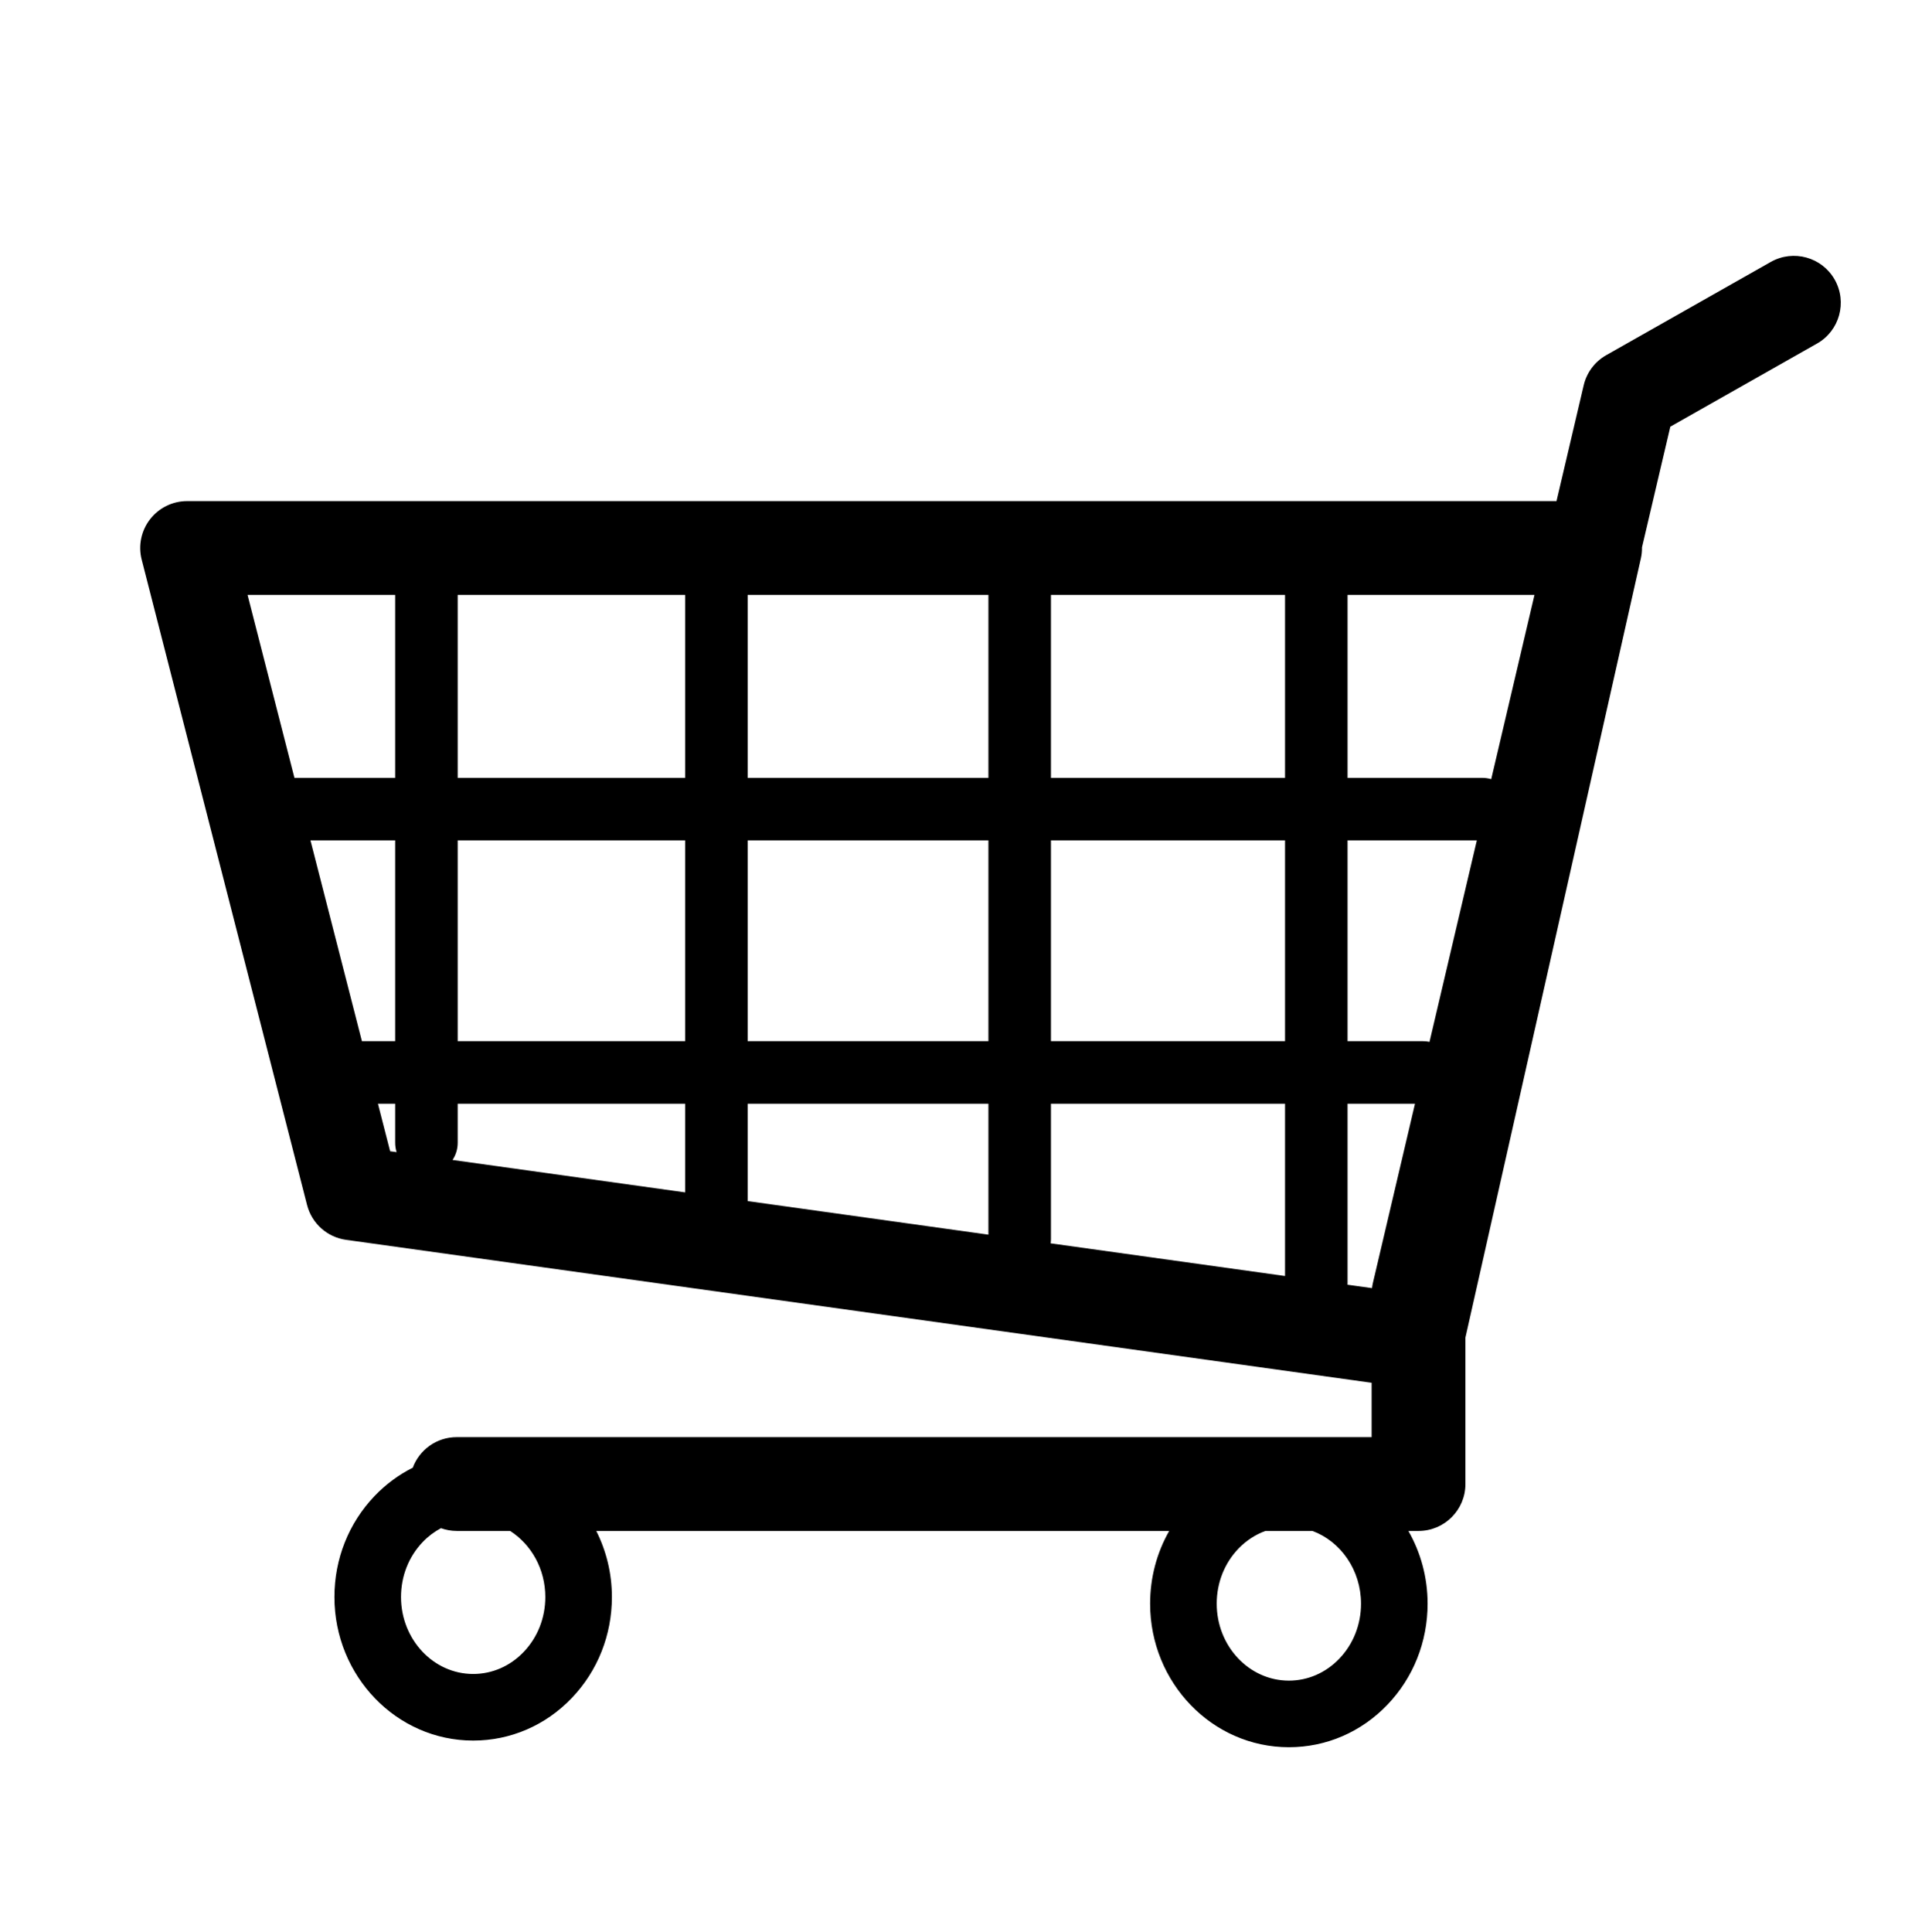
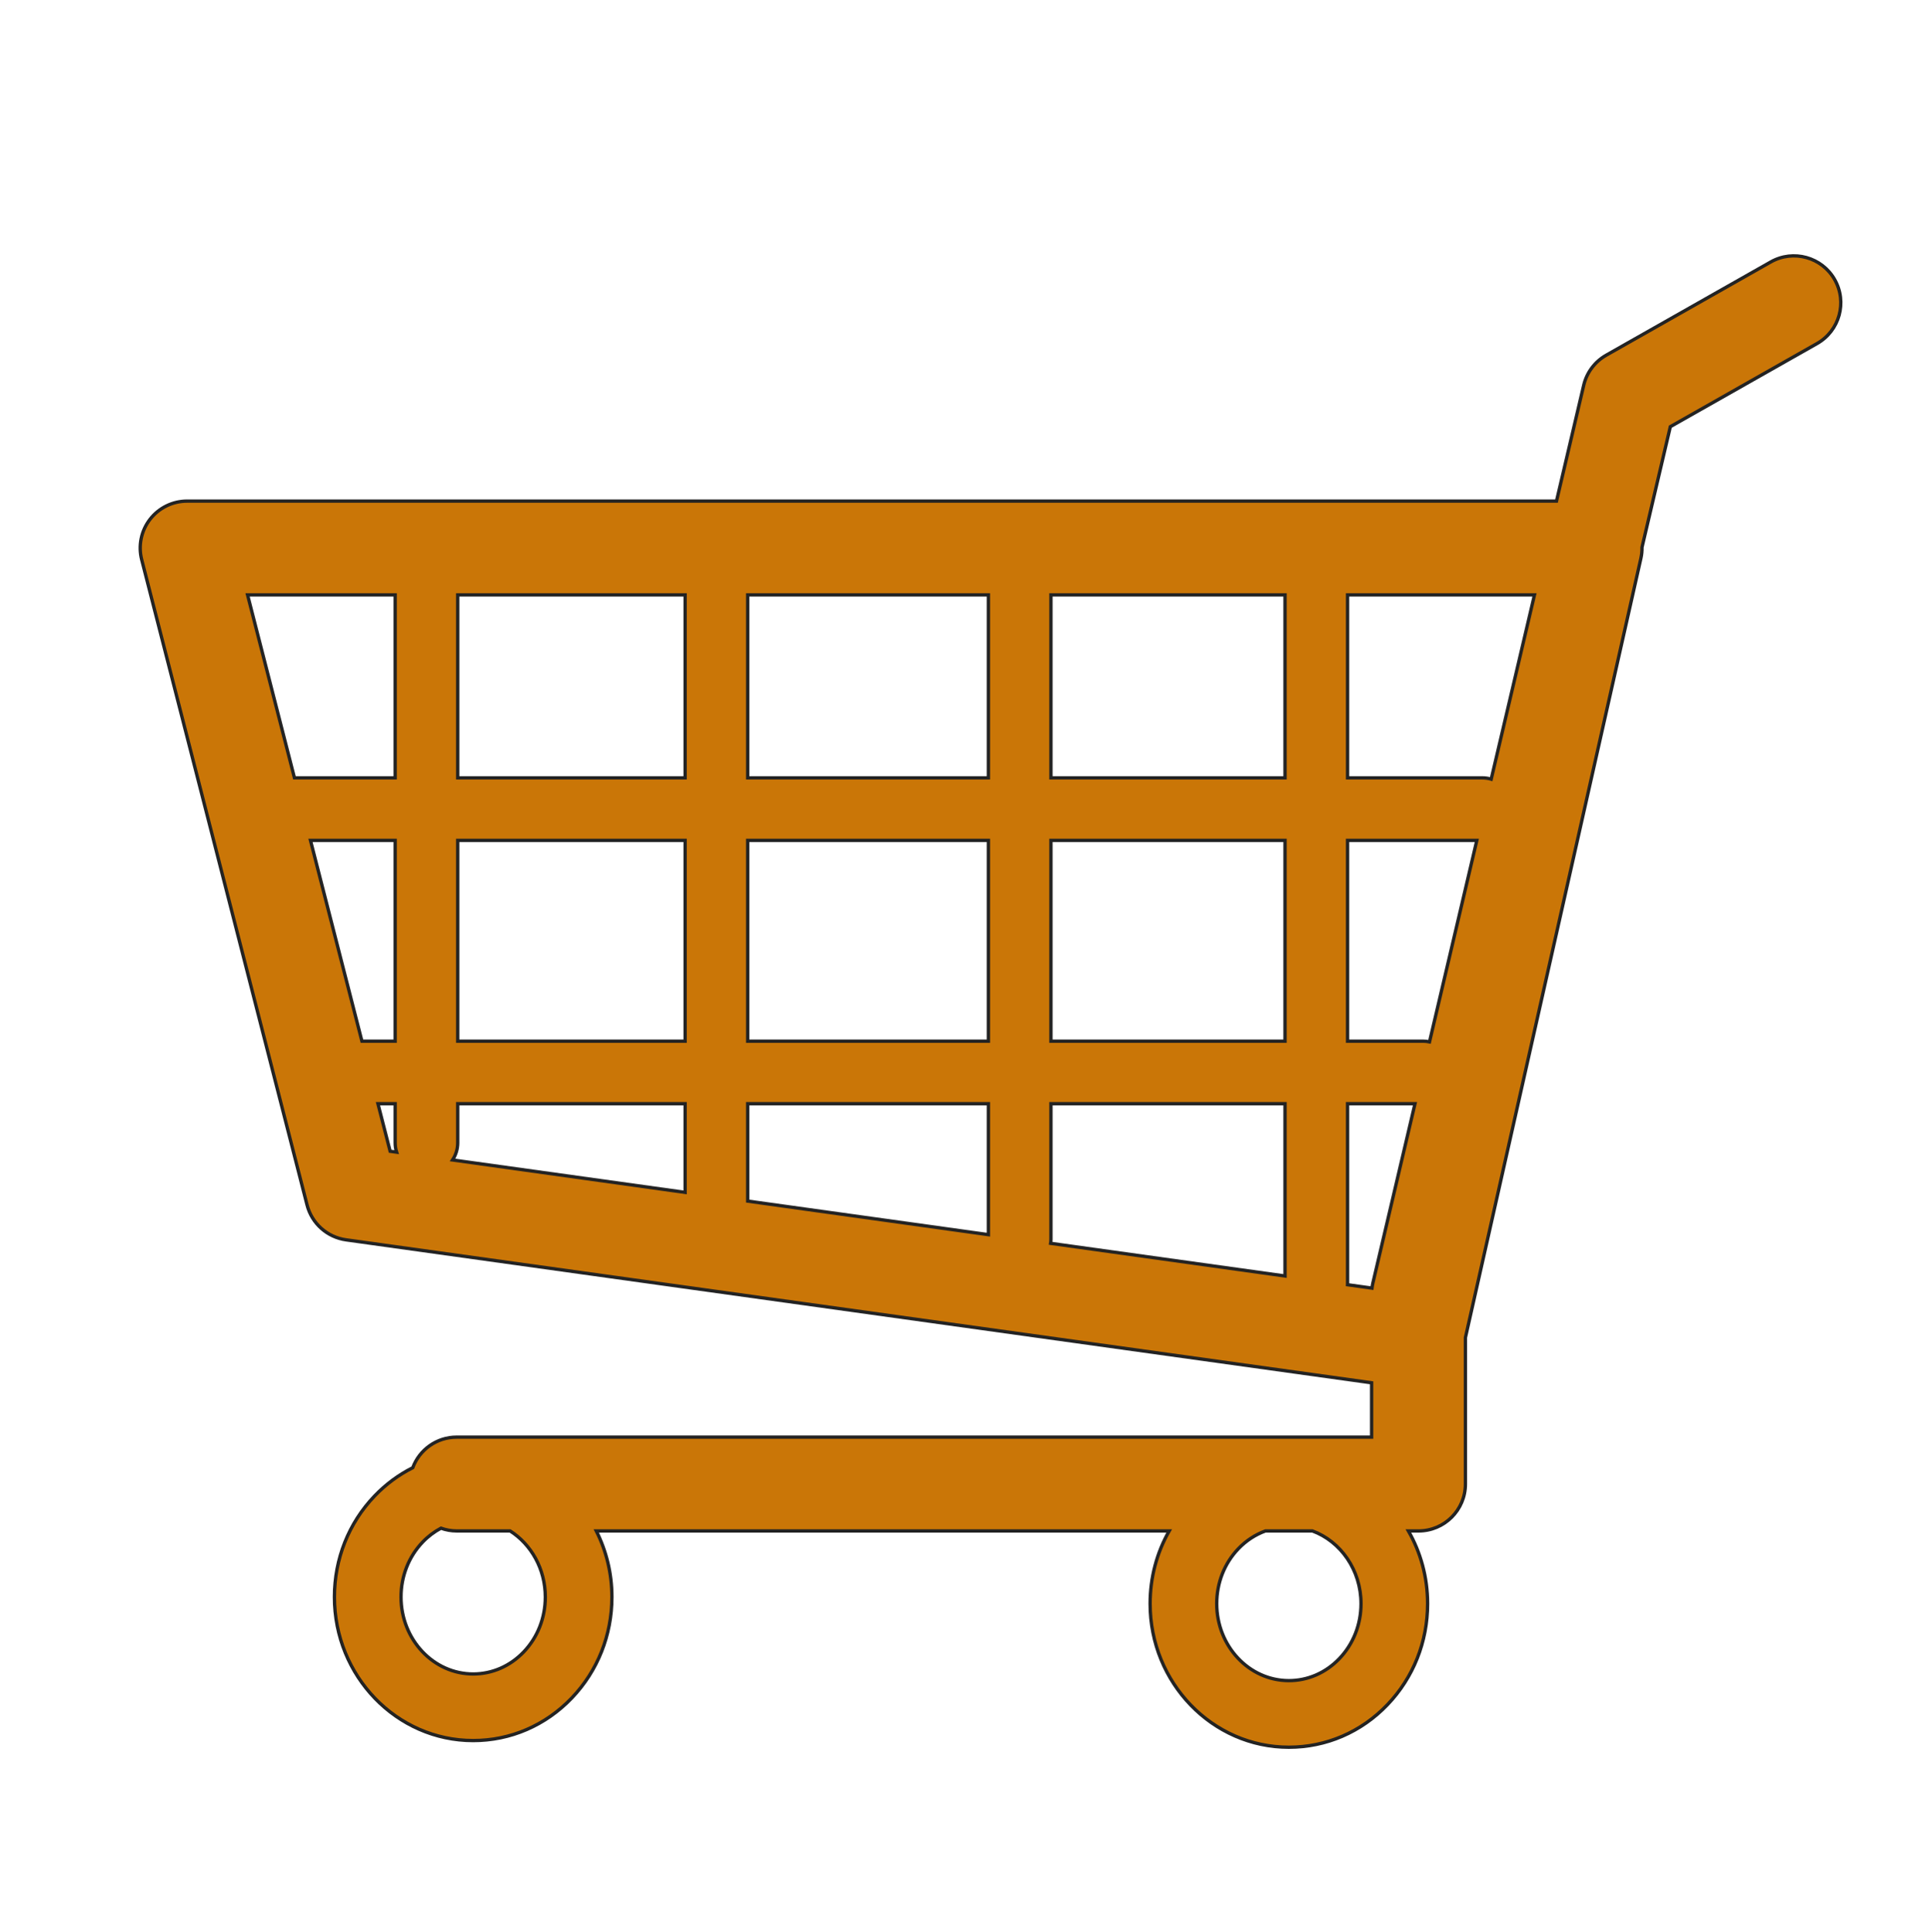
<svg xmlns="http://www.w3.org/2000/svg" enable-background="new 0 0 580 580" height="580" viewBox="0 0 580 580" width="580">
-   <path d="m551.012 83.98c-3.835-6.77-12.432-9.145-19.2-5.312l-49.409 27.997c-3.418 1.937-5.871 5.211-6.77 9.036l-8.17 34.79h-411.267c-4.353 0-8.46 2.012-11.128 5.451-2.668 3.438-3.598 7.917-2.518 12.133l49.668 193.826c1.419 5.535 6.041 9.666 11.701 10.455l308.017 42.937v16.321h-274.79c-6.052 0-11.199 3.824-13.192 9.183-4.206 2.108-8.082 4.961-11.469 8.503-7.77 8.124-12.05 18.894-12.051 30.326-.002 23.772 18.688 43.115 41.664 43.118.002 0 .002 0 .004 0 11.212 0 21.731-4.54 29.617-12.784 7.77-8.124 12.05-18.894 12.051-30.326 0-.002 0-.006 0-.008-.001-7.151-1.703-13.895-4.694-19.838h172.065c-3.731 6.552-5.727 14.04-5.728 21.838-.001 23.773 18.689 43.115 41.665 43.118.002 0 .003 0 .005 0 11.212 0 21.73-4.54 29.616-12.784 7.77-8.124 12.05-18.894 12.051-30.326 0-.002 0-.006 0-.008-.001-7.966-2.109-15.429-5.766-21.838h3.037c7.78 0 14.087-6.307 14.087-14.087v-43.981l52.701-234.048c.247-1.098.352-2.209.335-3.313l8.505-36.219 44.051-24.96c6.769-3.835 9.148-12.431 5.312-19.2zm-413.552 247.496h68.301v26.63l-69.851-9.737c.977-1.481 1.549-3.254 1.549-5.161v-11.732zm-44.219-79.084h25.437v60.302h-9.984zm44.219 0h68.301v60.302h-68.301zm289.915 60.302h-22.664v-60.302h38.822l-14.21 60.507c-.629-.132-1.28-.205-1.948-.205zm-41.445 0h-70.303v-60.302h70.303zm-89.084 0h-72.302v-60.302h72.302zm18.781-79.084v-54.946h70.303v54.946zm-18.781 0h-72.302v-54.946h72.302zm-91.085 0h-68.301v-54.946h68.301zm18.782 97.866h72.302v39.326l-72.302-10.078zm91.084 40.683v-40.684h70.303v51.745l-70.396-9.813c.055-.409.093-.824.093-1.248zm89.084 13.362v-54.046h20.25l-12.651 53.875c-.117.499-.202 1.004-.264 1.512l-7.351-1.025c.003-.107.016-.209.016-.316zm43.142-151.523c-.844-.249-1.735-.388-2.66-.388h-40.481v-54.946h56.136zm-329.175-55.334v54.946h-30.25l-14.08-54.946zm-5.172 152.812h5.172v11.731c0 .982.152 1.929.432 2.819l-1.944-.271zm50.265 148.15c0 .002 0 .002 0 .004 0 6.258-2.311 12.119-6.504 16.504-4.076 4.262-9.461 6.608-15.164 6.608 0 0-.001 0-.002 0-11.948-.001-21.667-10.371-21.666-23.116 0-6.259 2.31-12.119 6.504-16.504 1.637-1.712 3.493-3.098 5.488-4.164 1.478.526 3.062.828 4.72.828h16.055c6.324 4.041 10.569 11.421 10.569 19.84zm244.981 2c0 .002 0 .002 0 .004-.001 6.258-2.311 12.119-6.504 16.504-4.077 4.262-9.462 6.608-15.163 6.608-.001 0-.002 0-.003 0-11.948-.001-21.668-10.371-21.667-23.116.001-6.258 2.311-12.119 6.504-16.504 2.338-2.443 5.113-4.233 8.124-5.336h14.117c8.482 3.136 14.591 11.739 14.592 21.84z" fill="param(fill)" fill-opacity="param(fill-opacity)" stroke="param(outline)" stroke-opacity="param(outline-opacity)" stroke-width="param(outline-width)" />
+   <path d="m551.012 83.98c-3.835-6.77-12.432-9.145-19.2-5.312l-49.409 27.997c-3.418 1.937-5.871 5.211-6.77 9.036l-8.17 34.79h-411.267c-4.353 0-8.46 2.012-11.128 5.451-2.668 3.438-3.598 7.917-2.518 12.133l49.668 193.826c1.419 5.535 6.041 9.666 11.701 10.455l308.017 42.937v16.321h-274.79c-6.052 0-11.199 3.824-13.192 9.183-4.206 2.108-8.082 4.961-11.469 8.503-7.77 8.124-12.05 18.894-12.051 30.326-.002 23.772 18.688 43.115 41.664 43.118.002 0 .002 0 .004 0 11.212 0 21.731-4.54 29.617-12.784 7.77-8.124 12.05-18.894 12.051-30.326 0-.002 0-.006 0-.008-.001-7.151-1.703-13.895-4.694-19.838h172.065c-3.731 6.552-5.727 14.04-5.728 21.838-.001 23.773 18.689 43.115 41.665 43.118.002 0 .003 0 .005 0 11.212 0 21.73-4.54 29.616-12.784 7.77-8.124 12.05-18.894 12.051-30.326 0-.002 0-.006 0-.008-.001-7.966-2.109-15.429-5.766-21.838h3.037c7.78 0 14.087-6.307 14.087-14.087v-43.981l52.701-234.048c.247-1.098.352-2.209.335-3.313l8.505-36.219 44.051-24.96c6.769-3.835 9.148-12.431 5.312-19.2zm-413.552 247.496h68.301v26.63l-69.851-9.737c.977-1.481 1.549-3.254 1.549-5.161v-11.732zm-44.219-79.084h25.437v60.302h-9.984zm44.219 0h68.301v60.302h-68.301zm289.915 60.302h-22.664v-60.302h38.822l-14.21 60.507c-.629-.132-1.28-.205-1.948-.205zm-41.445 0h-70.303v-60.302h70.303zm-89.084 0h-72.302v-60.302h72.302zm18.781-79.084v-54.946h70.303v54.946zm-18.781 0h-72.302v-54.946h72.302zm-91.085 0h-68.301v-54.946h68.301zm18.782 97.866h72.302v39.326l-72.302-10.078zm91.084 40.683v-40.684h70.303v51.745l-70.396-9.813c.055-.409.093-.824.093-1.248zm89.084 13.362v-54.046h20.25l-12.651 53.875c-.117.499-.202 1.004-.264 1.512l-7.351-1.025c.003-.107.016-.209.016-.316zm43.142-151.523c-.844-.249-1.735-.388-2.66-.388h-40.481v-54.946h56.136zm-329.175-55.334v54.946h-30.25l-14.08-54.946zm-5.172 152.812h5.172v11.731c0 .982.152 1.929.432 2.819l-1.944-.271zm50.265 148.15c0 .002 0 .002 0 .004 0 6.258-2.311 12.119-6.504 16.504-4.076 4.262-9.461 6.608-15.164 6.608 0 0-.001 0-.002 0-11.948-.001-21.667-10.371-21.666-23.116 0-6.259 2.31-12.119 6.504-16.504 1.637-1.712 3.493-3.098 5.488-4.164 1.478.526 3.062.828 4.72.828h16.055c6.324 4.041 10.569 11.421 10.569 19.84zm244.981 2c0 .002 0 .002 0 .004-.001 6.258-2.311 12.119-6.504 16.504-4.077 4.262-9.462 6.608-15.163 6.608-.001 0-.002 0-.003 0-11.948-.001-21.668-10.371-21.667-23.116.001-6.258 2.311-12.119 6.504-16.504 2.338-2.443 5.113-4.233 8.124-5.336h14.117c8.482 3.136 14.591 11.739 14.592 21.84z" fill="#ca7607" fill-opacity="param(fill-opacity)" stroke="#232323" stroke-opacity="param(outline-opacity)" stroke-width="param(outline-width)" />
</svg>
